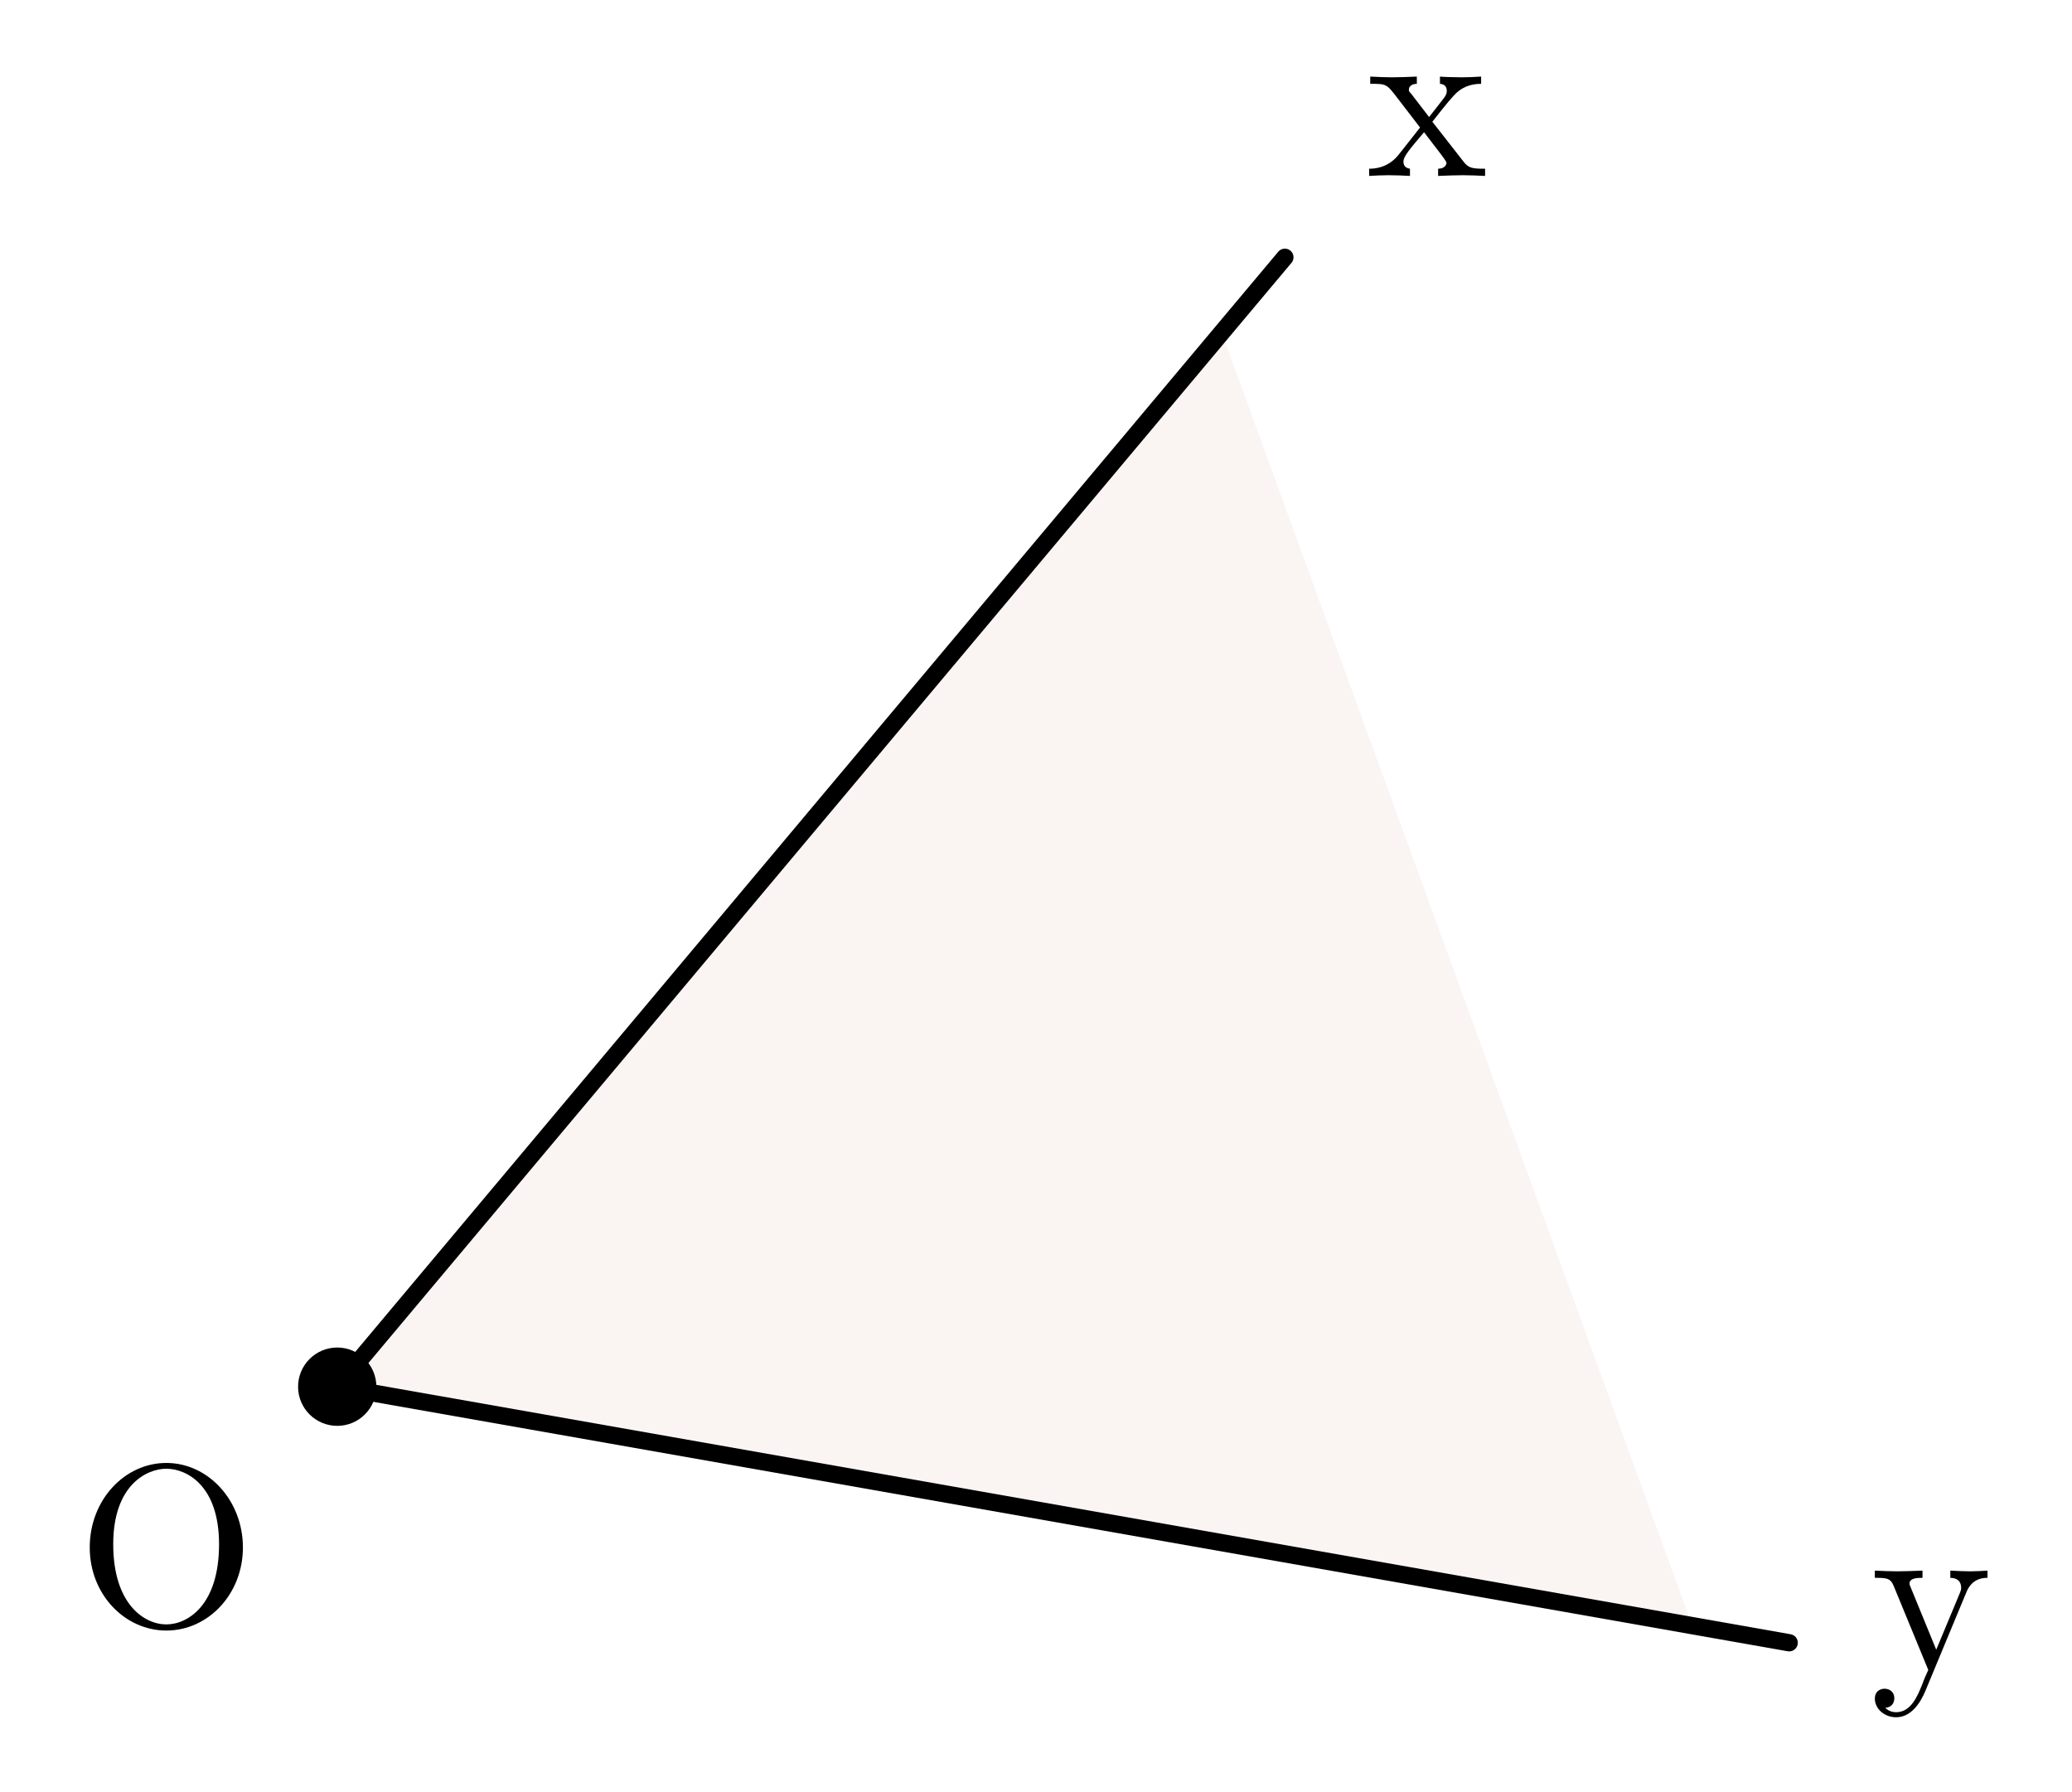
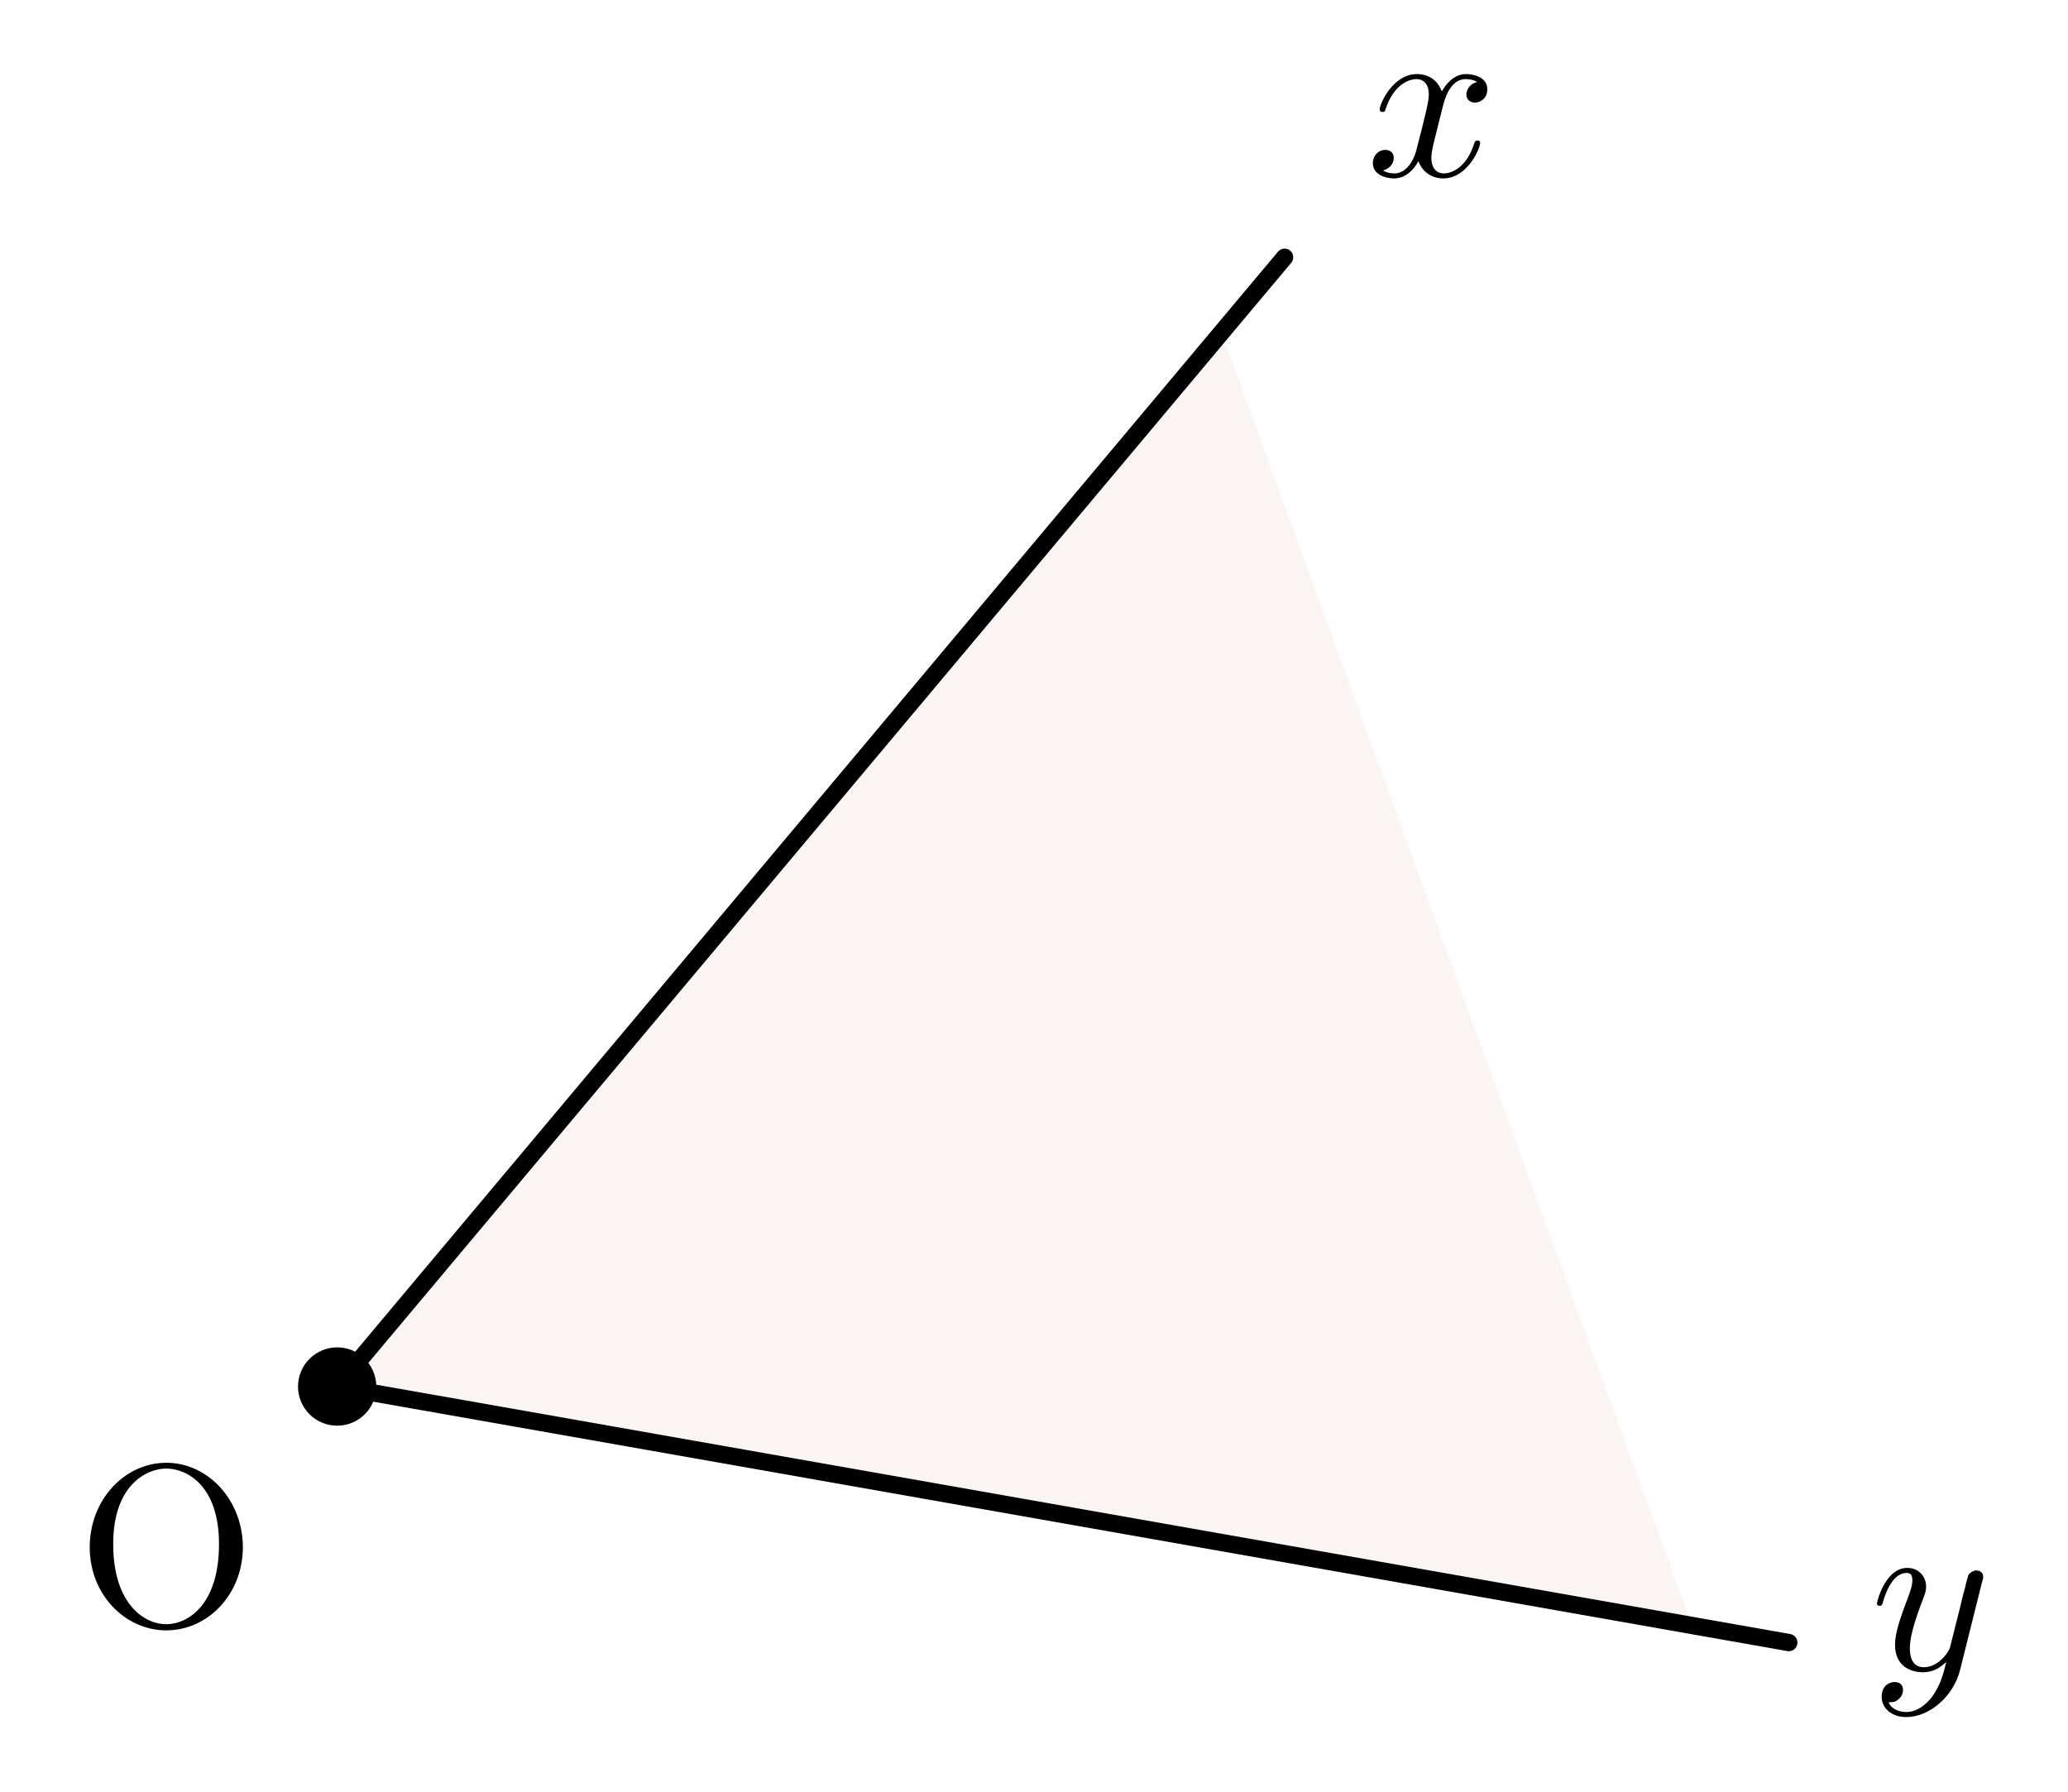
- <svg xmlns="http://www.w3.org/2000/svg" xmlns:xlink="http://www.w3.org/1999/xlink" width="89.633pt" height="77.493pt" viewBox="0 0 89.633 77.493" version="1.1">
+ <svg xmlns="http://www.w3.org/2000/svg" xmlns:xlink="http://www.w3.org/1999/xlink" width="89.478pt" height="77.493pt" viewBox="0 0 89.478 77.493" version="1.1">
  <defs>
    <g>
      <symbol overflow="visible" id="glyph0-0">
        <path style="stroke:none;" d="" />
      </symbol>
      <symbol overflow="visible" id="glyph0-1">
-         <path style="stroke:none;" d="M 2.859 -2.344 C 3.156 -2.719 3.531 -3.203 3.781 -3.469 C 4.094 -3.828 4.5 -3.984 4.969 -3.984 L 4.969 -4.297 C 4.703 -4.281 4.406 -4.266 4.141 -4.266 C 3.844 -4.266 3.312 -4.281 3.188 -4.297 L 3.188 -3.984 C 3.406 -3.969 3.484 -3.844 3.484 -3.672 C 3.484 -3.516 3.375 -3.391 3.328 -3.328 L 2.719 -2.547 L 1.938 -3.562 C 1.844 -3.656 1.844 -3.672 1.844 -3.734 C 1.844 -3.891 2 -3.984 2.188 -3.984 L 2.188 -4.297 C 1.938 -4.281 1.281 -4.266 1.109 -4.266 C 0.906 -4.266 0.438 -4.281 0.172 -4.297 L 0.172 -3.984 C 0.875 -3.984 0.875 -3.984 1.344 -3.375 L 2.328 -2.094 L 1.391 -0.906 C 0.922 -0.328 0.328 -0.312 0.125 -0.312 L 0.125 0 C 0.375 -0.016 0.688 -0.031 0.953 -0.031 C 1.234 -0.031 1.656 -0.016 1.891 0 L 1.891 -0.312 C 1.672 -0.344 1.609 -0.469 1.609 -0.625 C 1.609 -0.844 1.891 -1.172 2.5 -1.891 L 3.266 -0.891 C 3.344 -0.781 3.469 -0.625 3.469 -0.562 C 3.469 -0.469 3.375 -0.312 3.109 -0.312 L 3.109 0 C 3.406 -0.016 3.969 -0.031 4.188 -0.031 C 4.453 -0.031 4.844 -0.016 5.141 0 L 5.141 -0.312 C 4.609 -0.312 4.422 -0.328 4.203 -0.625 Z M 2.859 -2.344 " />
+         <path style="stroke:none;" d="M 3.328 -3.016 C 3.391 -3.266 3.625 -4.188 4.312 -4.188 C 4.359 -4.188 4.609 -4.188 4.812 -4.062 C 4.531 -4 4.344 -3.766 4.344 -3.516 C 4.344 -3.359 4.453 -3.172 4.719 -3.172 C 4.938 -3.172 5.25 -3.344 5.25 -3.75 C 5.25 -4.266 4.672 -4.406 4.328 -4.406 C 3.75 -4.406 3.406 -3.875 3.281 -3.656 C 3.031 -4.312 2.5 -4.406 2.203 -4.406 C 1.172 -4.406 0.594 -3.125 0.594 -2.875 C 0.594 -2.766 0.703 -2.766 0.719 -2.766 C 0.797 -2.766 0.828 -2.797 0.844 -2.875 C 1.188 -3.938 1.844 -4.188 2.188 -4.188 C 2.375 -4.188 2.719 -4.094 2.719 -3.516 C 2.719 -3.203 2.547 -2.547 2.188 -1.141 C 2.031 -0.531 1.672 -0.109 1.234 -0.109 C 1.172 -0.109 0.953 -0.109 0.734 -0.234 C 0.984 -0.297 1.203 -0.5 1.203 -0.781 C 1.203 -1.047 0.984 -1.125 0.844 -1.125 C 0.531 -1.125 0.297 -0.875 0.297 -0.547 C 0.297 -0.094 0.781 0.109 1.219 0.109 C 1.891 0.109 2.25 -0.594 2.266 -0.641 C 2.391 -0.281 2.75 0.109 3.344 0.109 C 4.375 0.109 4.938 -1.172 4.938 -1.422 C 4.938 -1.531 4.859 -1.531 4.828 -1.531 C 4.734 -1.531 4.719 -1.484 4.688 -1.422 C 4.359 -0.344 3.688 -0.109 3.375 -0.109 C 2.984 -0.109 2.828 -0.422 2.828 -0.766 C 2.828 -0.984 2.875 -1.203 2.984 -1.641 Z M 3.328 -3.016 " />
      </symbol>
      <symbol overflow="visible" id="glyph0-2">
+         <path style="stroke:none;" d="M 4.844 -3.797 C 4.891 -3.938 4.891 -3.953 4.891 -4.031 C 4.891 -4.203 4.75 -4.297 4.594 -4.297 C 4.5 -4.297 4.344 -4.234 4.25 -4.094 C 4.234 -4.031 4.141 -3.734 4.109 -3.547 C 4.031 -3.297 3.969 -3.016 3.906 -2.75 L 3.453 -0.953 C 3.422 -0.812 2.984 -0.109 2.328 -0.109 C 1.828 -0.109 1.719 -0.547 1.719 -0.922 C 1.719 -1.375 1.891 -2 2.219 -2.875 C 2.375 -3.281 2.422 -3.391 2.422 -3.594 C 2.422 -4.031 2.109 -4.406 1.609 -4.406 C 0.656 -4.406 0.297 -2.953 0.297 -2.875 C 0.297 -2.766 0.391 -2.766 0.406 -2.766 C 0.516 -2.766 0.516 -2.797 0.562 -2.953 C 0.844 -3.891 1.234 -4.188 1.578 -4.188 C 1.656 -4.188 1.828 -4.188 1.828 -3.875 C 1.828 -3.625 1.719 -3.359 1.656 -3.172 C 1.25 -2.109 1.078 -1.547 1.078 -1.078 C 1.078 -0.188 1.703 0.109 2.297 0.109 C 2.688 0.109 3.016 -0.062 3.297 -0.344 C 3.172 0.172 3.047 0.672 2.656 1.203 C 2.391 1.531 2.016 1.828 1.562 1.828 C 1.422 1.828 0.969 1.797 0.797 1.406 C 0.953 1.406 1.094 1.406 1.219 1.281 C 1.328 1.203 1.422 1.062 1.422 0.875 C 1.422 0.562 1.156 0.531 1.062 0.531 C 0.828 0.531 0.5 0.688 0.5 1.172 C 0.5 1.672 0.938 2.047 1.562 2.047 C 2.578 2.047 3.609 1.141 3.891 0.016 Z M 4.844 -3.797 " />
+       </symbol>
+       <symbol overflow="visible" id="glyph1-0">
+         <path style="stroke:none;" d="" />
+       </symbol>
+       <symbol overflow="visible" id="glyph1-1">
        <path style="stroke:none;" d="M 7.188 -3.375 C 7.188 -5.406 5.688 -7.031 3.875 -7.031 C 2.078 -7.031 0.562 -5.438 0.562 -3.375 C 0.562 -1.328 2.094 0.219 3.875 0.219 C 5.688 0.219 7.188 -1.359 7.188 -3.375 Z M 3.875 -0.047 C 2.922 -0.047 1.578 -0.922 1.578 -3.516 C 1.578 -6.094 3.047 -6.781 3.875 -6.781 C 4.734 -6.781 6.156 -6.078 6.156 -3.516 C 6.156 -0.875 4.797 -0.047 3.875 -0.047 Z M 3.875 -0.047 " />
-       </symbol>
-       <symbol overflow="visible" id="glyph0-3">
-         <path style="stroke:none;" d="M 4.141 -3.344 C 4.391 -3.984 4.906 -3.984 5.062 -3.984 L 5.062 -4.297 C 4.828 -4.281 4.547 -4.266 4.312 -4.266 C 4.141 -4.266 3.672 -4.281 3.453 -4.297 L 3.453 -3.984 C 3.766 -3.984 3.922 -3.812 3.922 -3.562 C 3.922 -3.453 3.906 -3.438 3.859 -3.312 L 2.844 -0.875 L 1.75 -3.547 C 1.703 -3.656 1.688 -3.688 1.688 -3.734 C 1.688 -3.984 2.047 -3.984 2.25 -3.984 L 2.25 -4.297 C 1.984 -4.281 1.328 -4.266 1.156 -4.266 C 0.891 -4.266 0.484 -4.281 0.188 -4.297 L 0.188 -3.984 C 0.672 -3.984 0.859 -3.984 1 -3.641 L 2.5 0 C 2.438 0.125 2.297 0.453 2.25 0.594 C 2.031 1.141 1.75 1.828 1.109 1.828 C 1.062 1.828 0.828 1.828 0.641 1.641 C 0.953 1.609 1.031 1.391 1.031 1.219 C 1.031 0.969 0.844 0.812 0.609 0.812 C 0.406 0.812 0.188 0.938 0.188 1.234 C 0.188 1.688 0.609 2.047 1.109 2.047 C 1.734 2.047 2.141 1.469 2.375 0.906 Z M 4.141 -3.344 " />
      </symbol>
    </g>
    <clipPath id="clip1">
      <path d="M 4 49 L 88 49 L 88 77.492 L 4 77.492 Z M 4 49 " />
    </clipPath>
  </defs>
  <g id="surface1">
    <path style=" stroke:none;fill-rule:nonzero;fill:rgb(59.999%,20%,0%);fill-opacity:0.05;" d="M 52.852 14.387 L 14.59 59.984 L 73.211 70.32 Z M 52.852 14.387 " />
    <path style="fill-rule:nonzero;fill:rgb(0%,0%,0%);fill-opacity:1;stroke-width:0.399;stroke-linecap:butt;stroke-linejoin:miter;stroke:rgb(0%,0%,0%);stroke-opacity:1;stroke-miterlimit:10;" d="M 1.493 -0 C 1.493 0.824 0.825 1.496 0.001 1.496 C -0.827 1.496 -1.495 0.824 -1.495 -0 C -1.495 -0.825 -0.827 -1.493 0.001 -1.493 C 0.825 -1.493 1.493 -0.825 1.493 -0 Z M 1.493 -0 " transform="matrix(1,0,0,-1,14.589,59.984)" />
    <g style="fill:rgb(0%,0%,0%);fill-opacity:1;">
      <use xlink:href="#glyph0-1" x="59.103" y="7.61" />
    </g>
    <g style="fill:rgb(0%,0%,0%);fill-opacity:1;">
-       <use xlink:href="#glyph0-2" x="3.32" y="70.312" />
+       <use xlink:href="#glyph1-1" x="3.32" y="70.312" />
    </g>
    <g style="fill:rgb(0%,0%,0%);fill-opacity:1;">
-       <use xlink:href="#glyph0-3" x="80.916" y="72.235" />
+       <use xlink:href="#glyph0-2" x="80.916" y="72.235" />
    </g>
    <path style="fill:none;stroke-width:0.747;stroke-linecap:round;stroke-linejoin:miter;stroke:rgb(0%,0%,0%);stroke-opacity:1;stroke-miterlimit:10;" d="M 40.993 48.855 L 0.001 -0 " transform="matrix(1,0,0,-1,14.589,59.984)" />
    <g clip-path="url(#clip1)" clip-rule="nonzero">
      <path style="fill:none;stroke-width:0.747;stroke-linecap:round;stroke-linejoin:miter;stroke:rgb(0%,0%,0%);stroke-opacity:1;stroke-miterlimit:10;" d="M 0.001 -0 L 62.809 -11.075 " transform="matrix(1,0,0,-1,14.589,59.984)" />
    </g>
  </g>
</svg>
